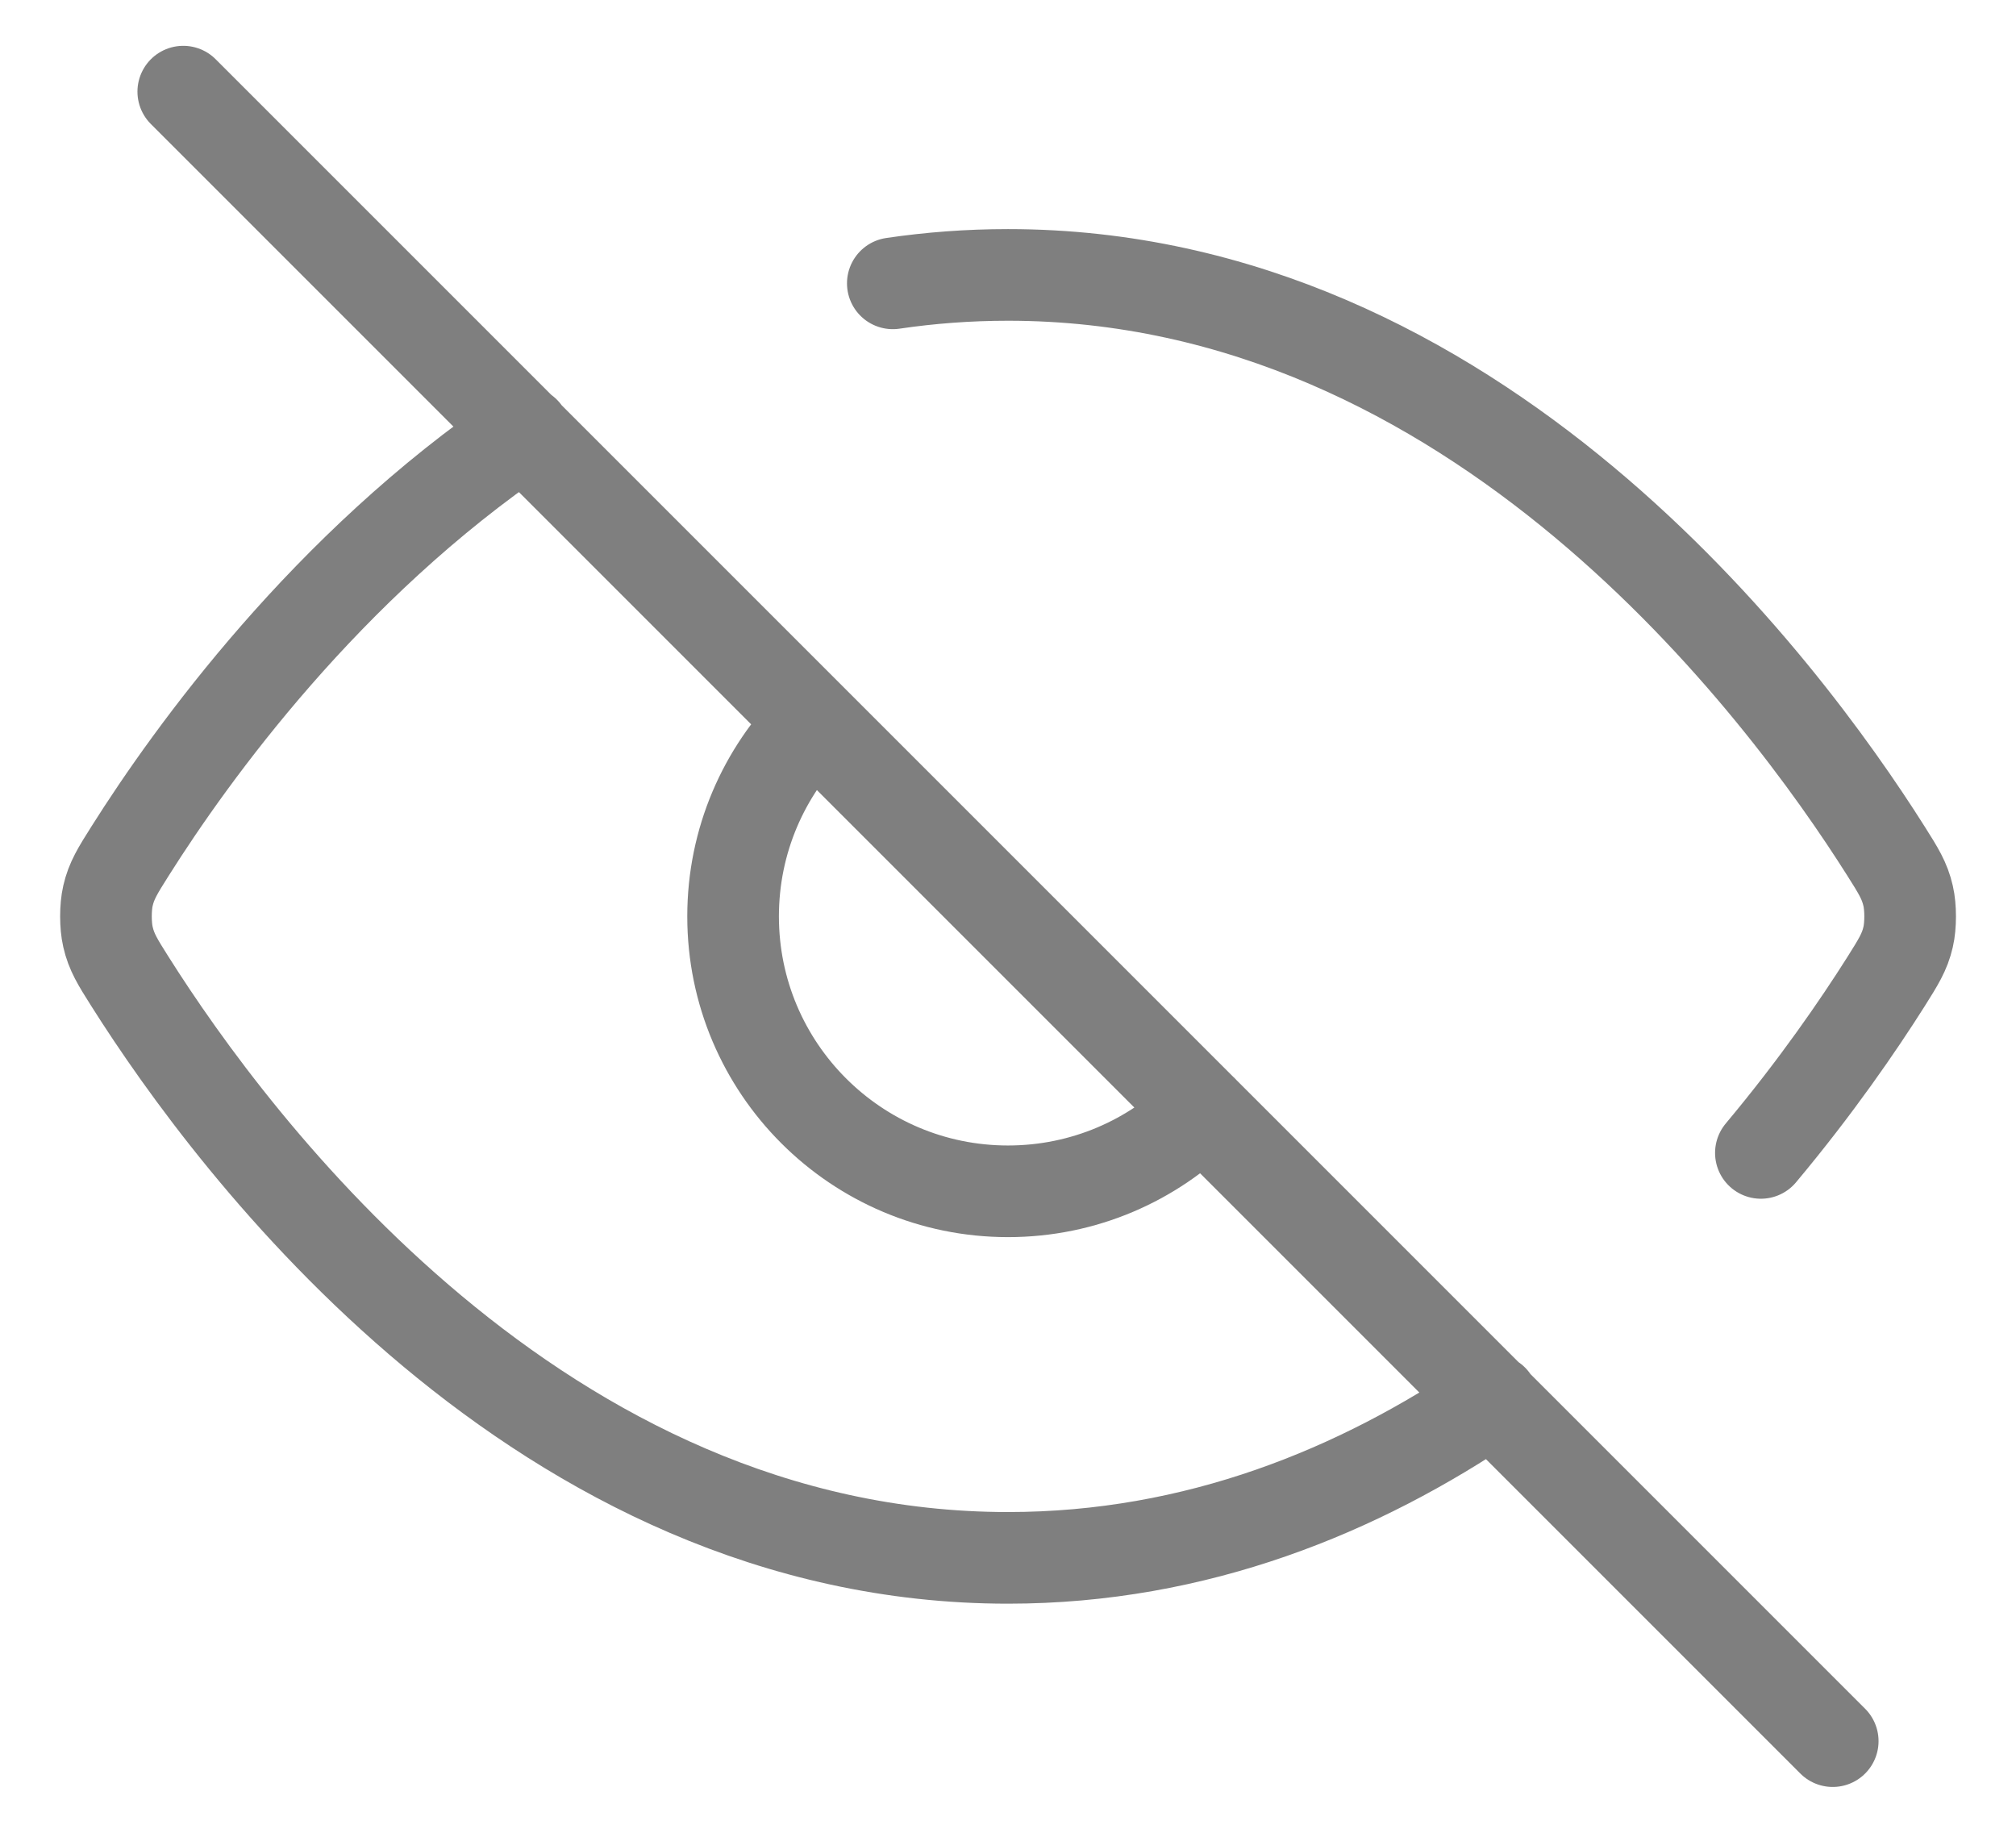
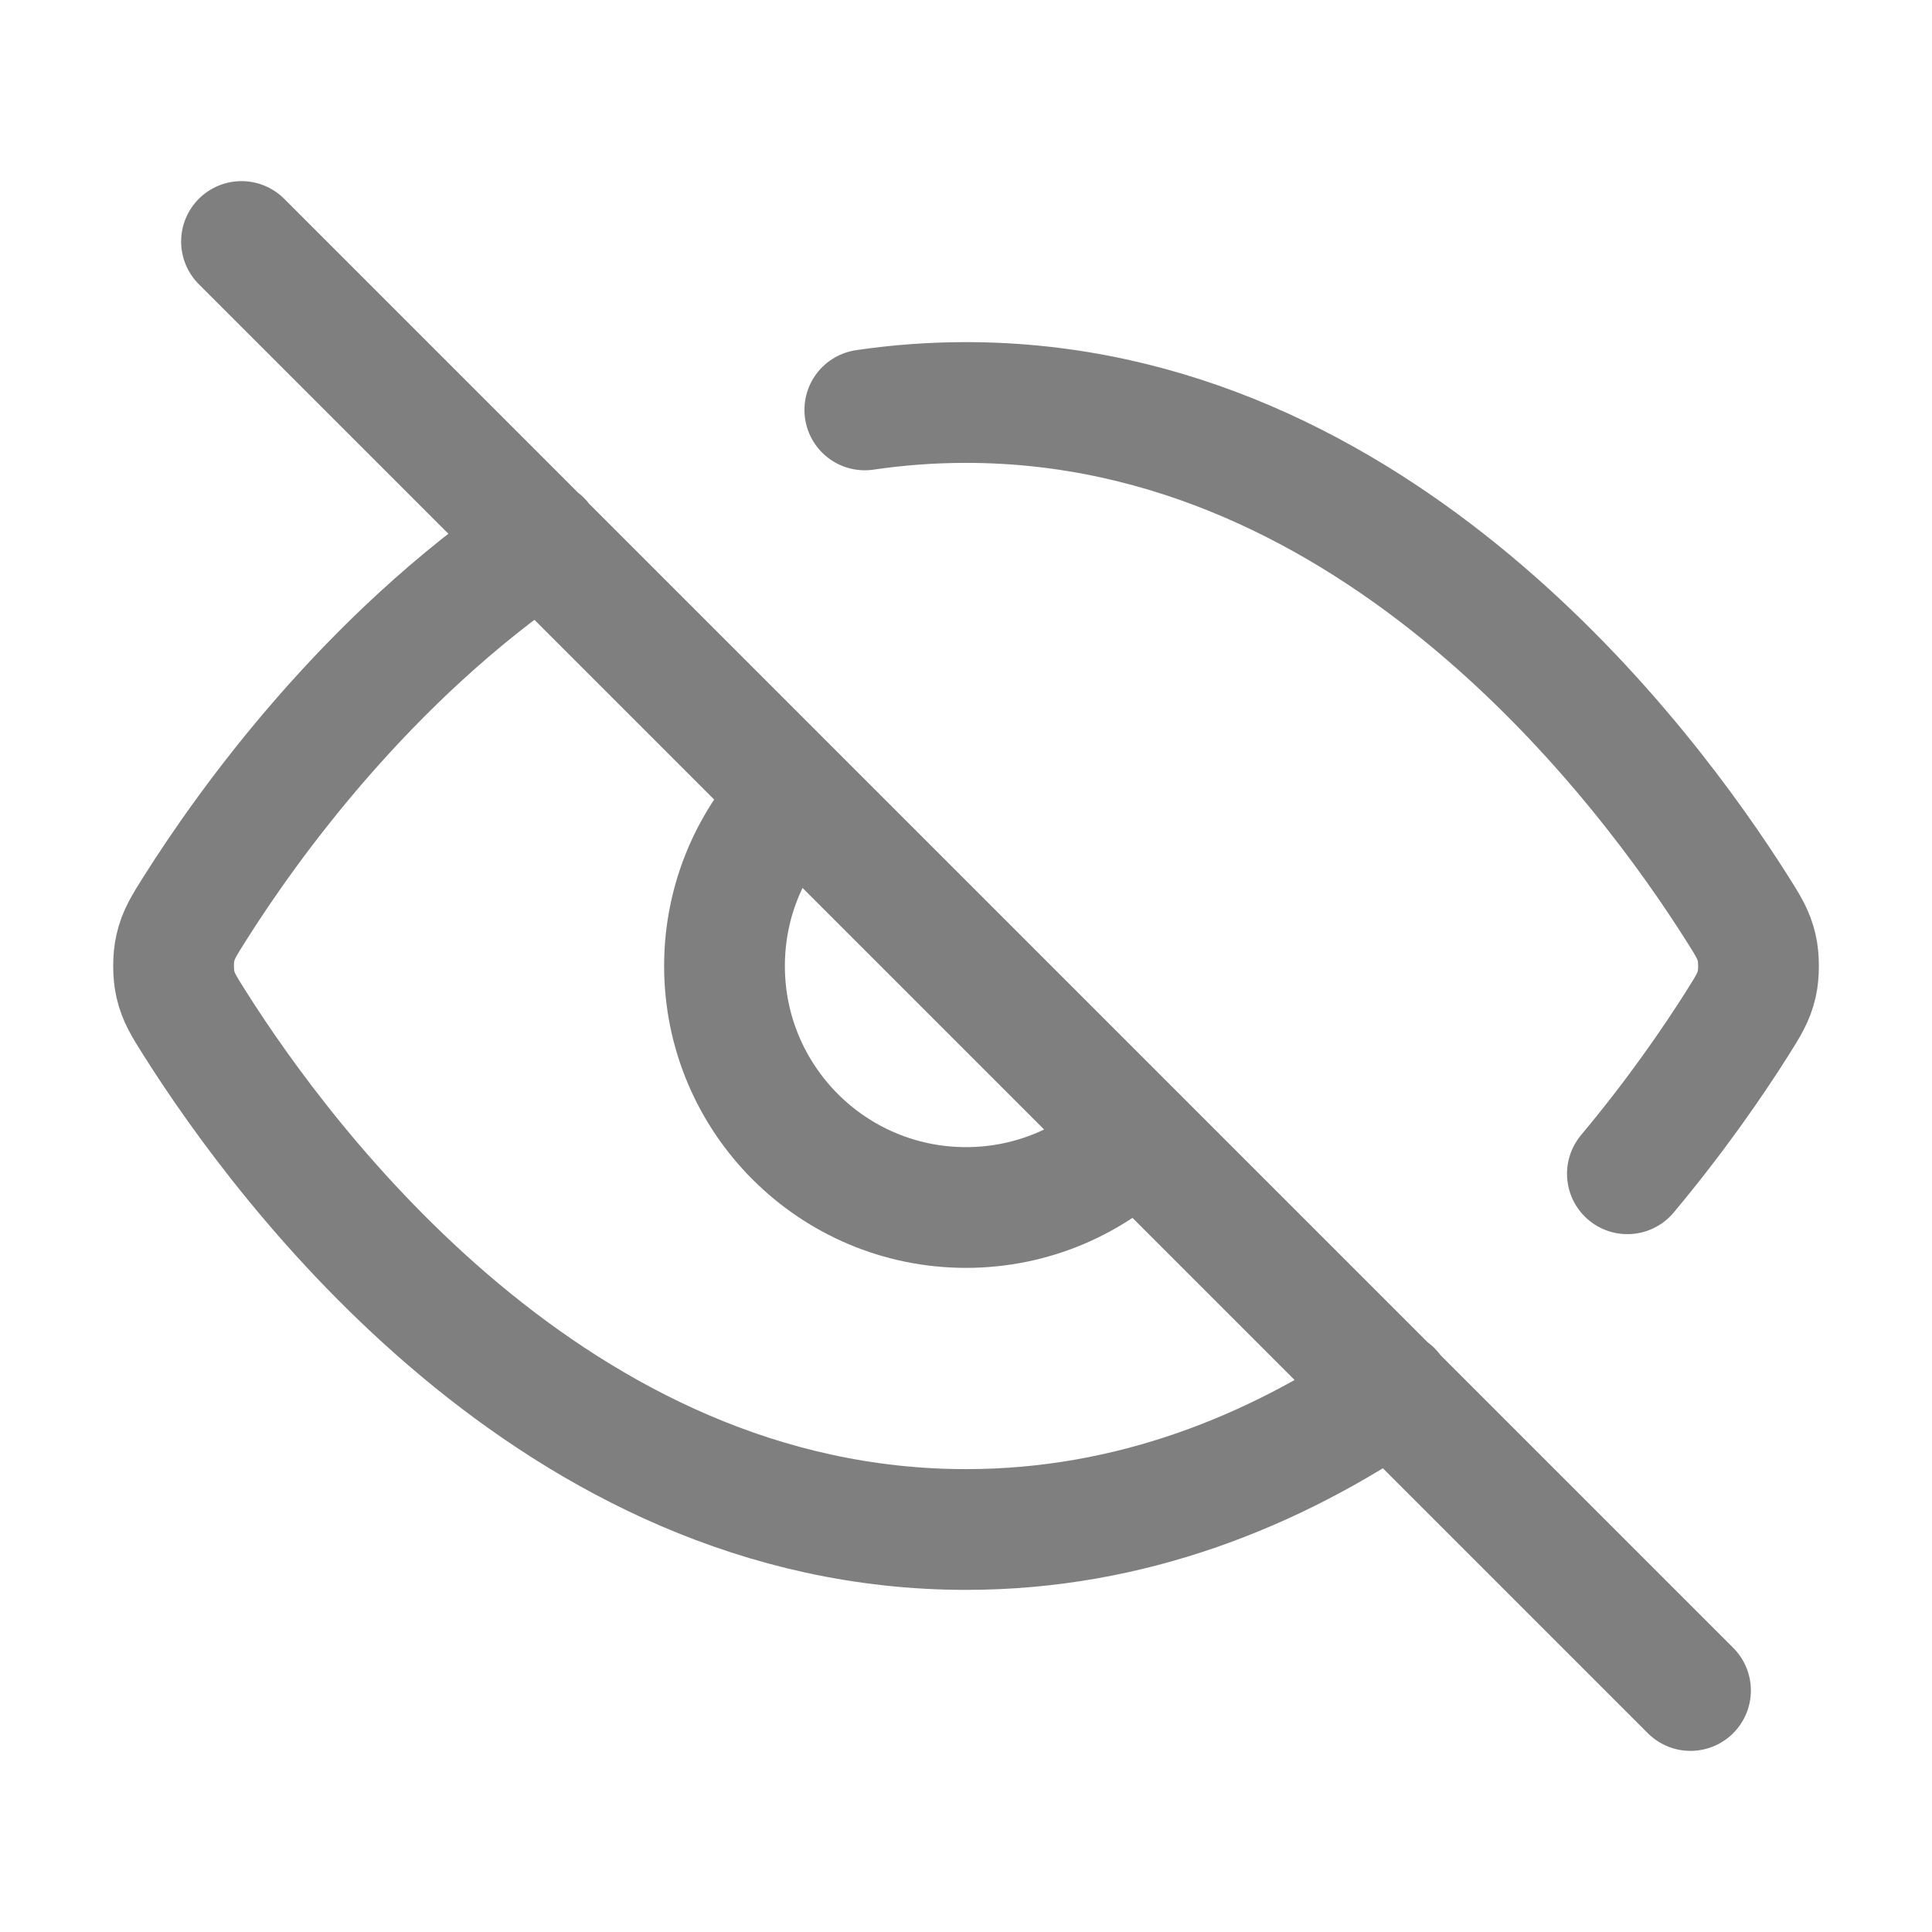
- <svg xmlns="http://www.w3.org/2000/svg" width="22" height="20" viewBox="0 0 22 20" fill="none">
-   <path d="M9.743 3.092C10.149 3.032 10.569 3 11 3C16.105 3 19.455 7.505 20.581 9.287C20.717 9.502 20.785 9.61 20.823 9.777C20.852 9.902 20.852 10.099 20.823 10.224C20.785 10.39 20.716 10.498 20.579 10.716C20.279 11.19 19.822 11.857 19.216 12.581M5.724 4.715C3.562 6.182 2.094 8.219 1.421 9.285C1.284 9.502 1.216 9.61 1.178 9.776C1.149 9.901 1.149 10.098 1.178 10.223C1.216 10.39 1.284 10.498 1.42 10.713C2.546 12.495 5.895 17 11 17C13.059 17 14.832 16.268 16.289 15.277M2 1L20 19M8.879 7.879C8.336 8.422 8 9.172 8 10C8 11.657 9.344 13 11 13C11.829 13 12.579 12.664 13.122 12.121" stroke="#7F7F7F" stroke-linecap="round" stroke-linejoin="round" />
+ <svg xmlns="http://www.w3.org/2000/svg" width="24" height="24" viewBox="0 0 24 24" fill="none">
+   <path d="M10.743 5.092C11.149 5.032 11.569 5 12 5C17.105 5 20.455 9.505 21.581 11.287C21.717 11.502 21.785 11.61 21.823 11.777C21.852 11.902 21.852 12.099 21.823 12.224C21.785 12.39 21.716 12.498 21.579 12.716C21.279 13.19 20.822 13.857 20.216 14.581M6.724 6.715C4.562 8.182 3.094 10.219 2.421 11.285C2.284 11.502 2.216 11.61 2.178 11.777C2.149 11.901 2.149 12.098 2.178 12.223C2.216 12.39 2.284 12.498 2.42 12.713C3.546 14.495 6.895 19 12 19C14.059 19 15.832 18.268 17.289 17.277M3 3L21 21M9.879 9.879C9.336 10.422 9 11.172 9 12C9 13.657 10.344 15 12 15C12.829 15 13.579 14.664 14.122 14.121" stroke="#7F7F7F" stroke-width="1.5" stroke-linecap="round" stroke-linejoin="round" />
</svg>
